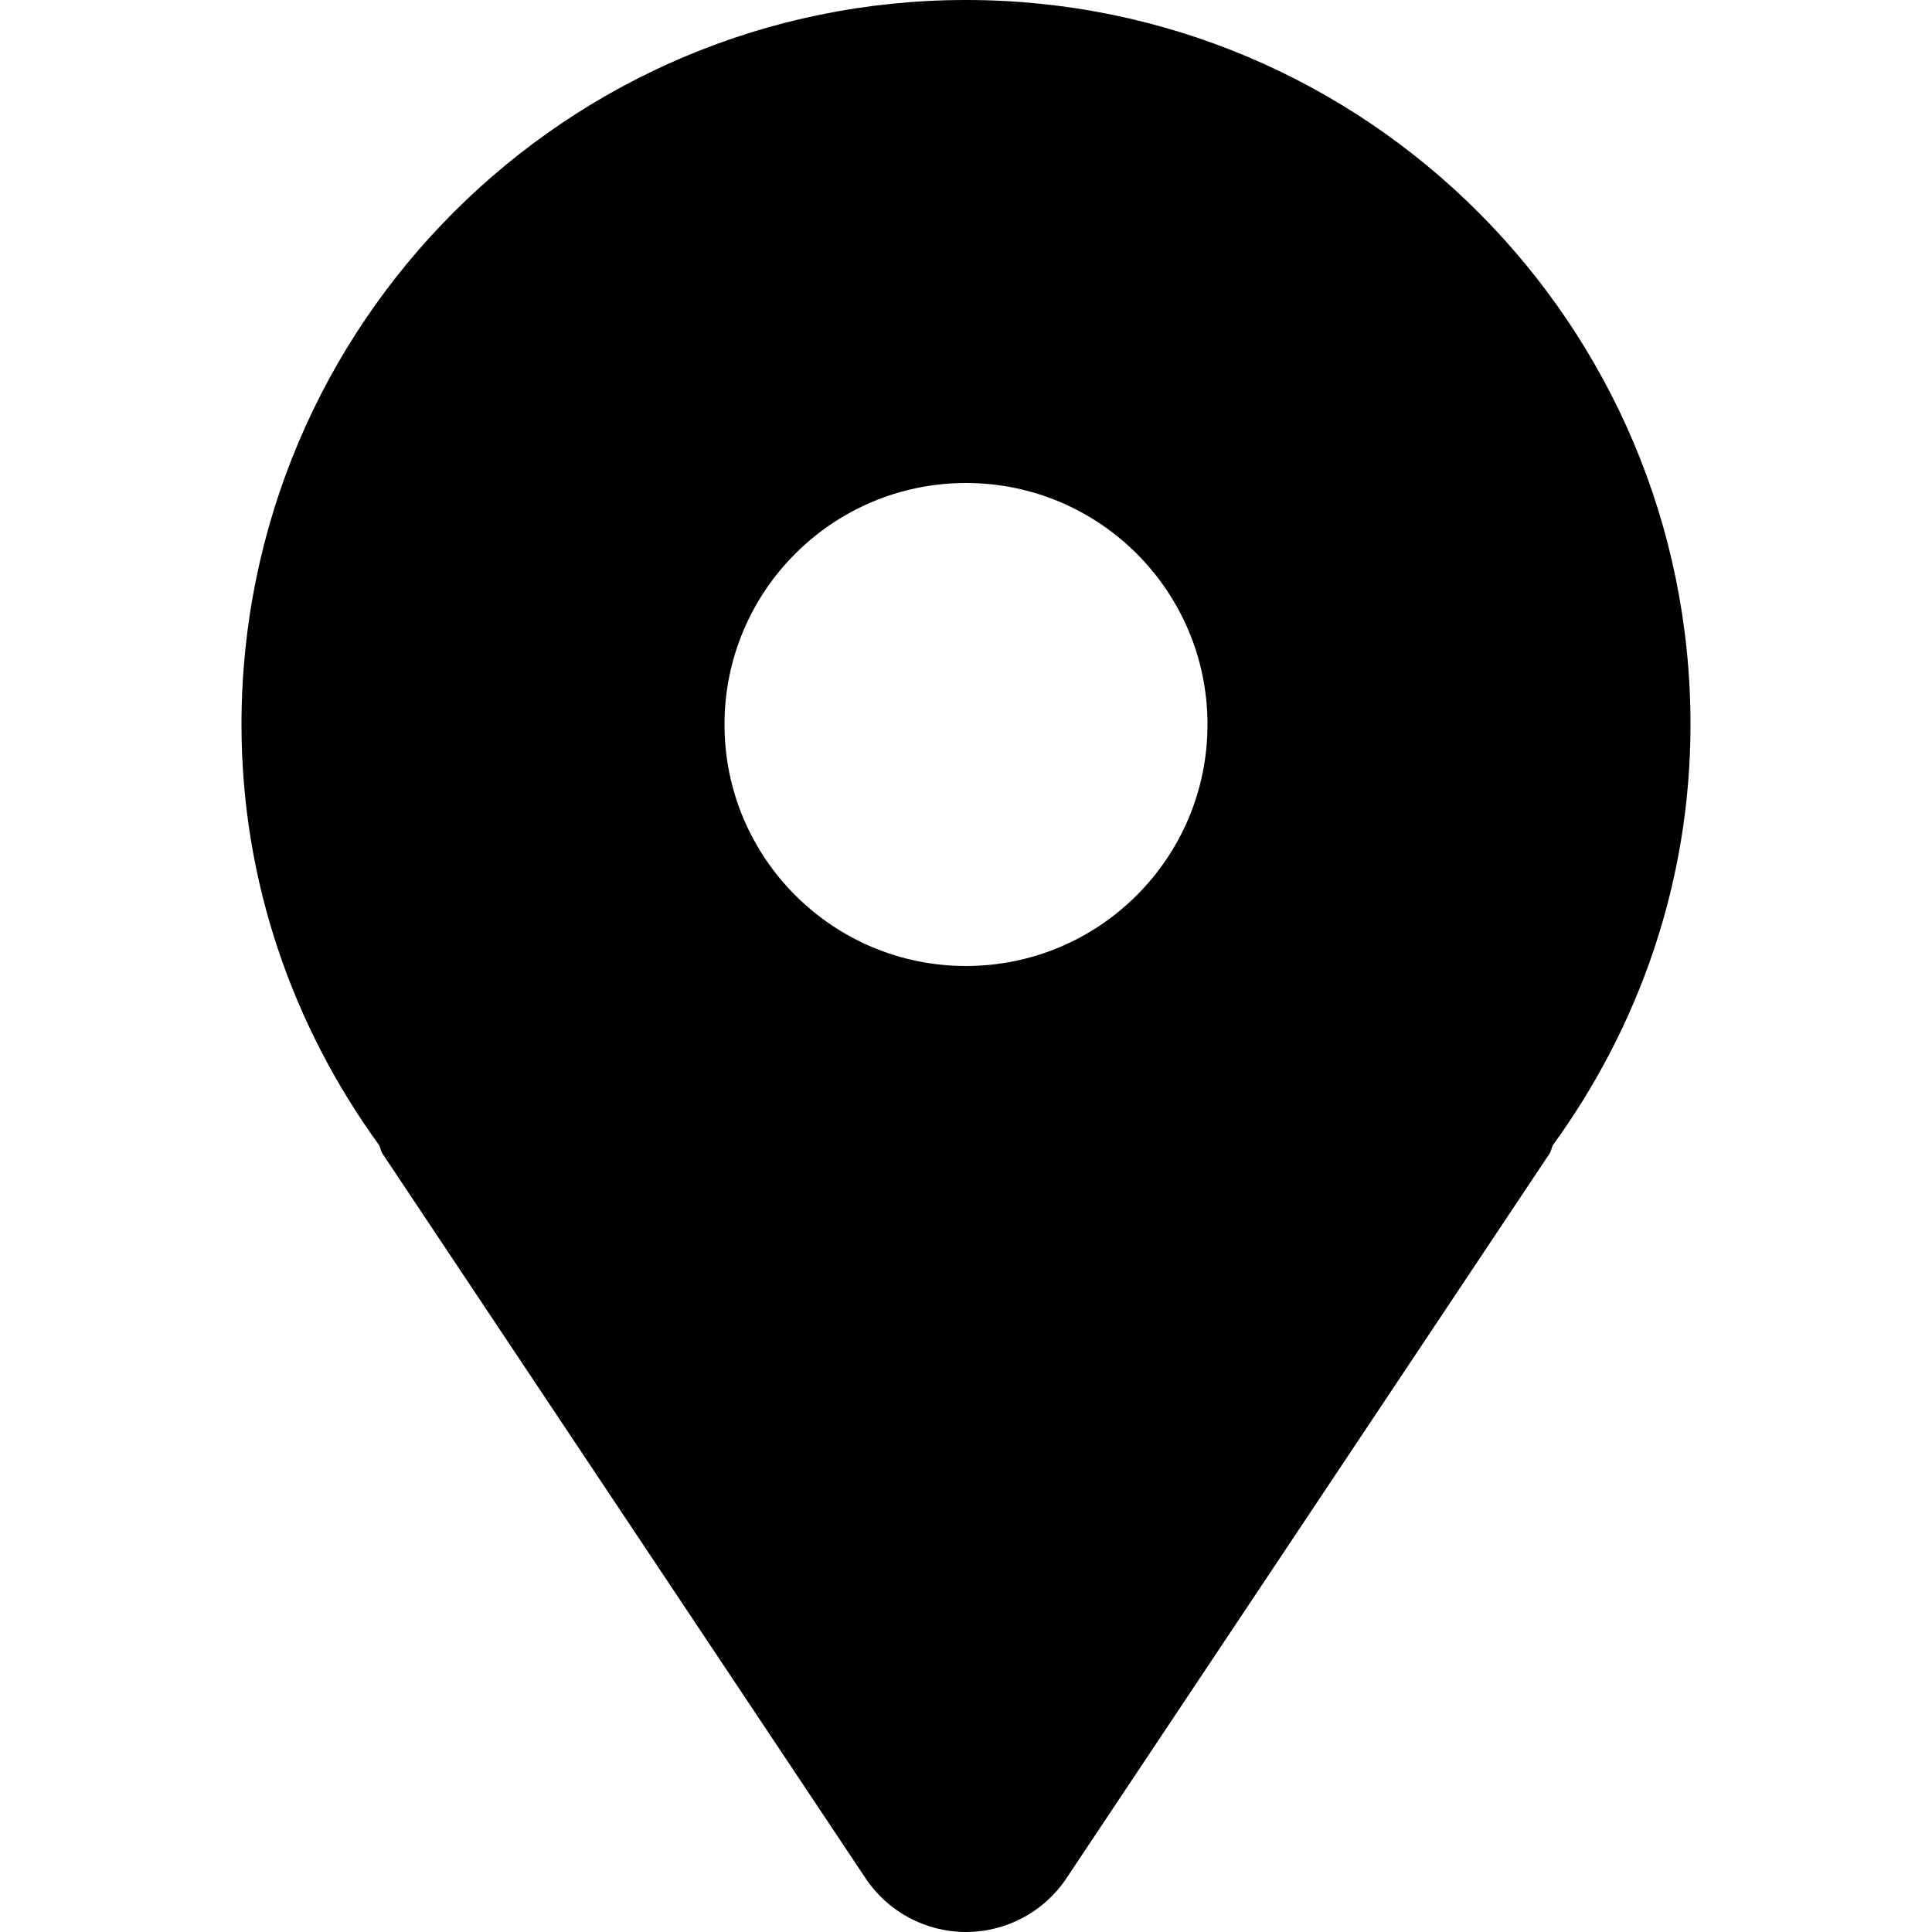
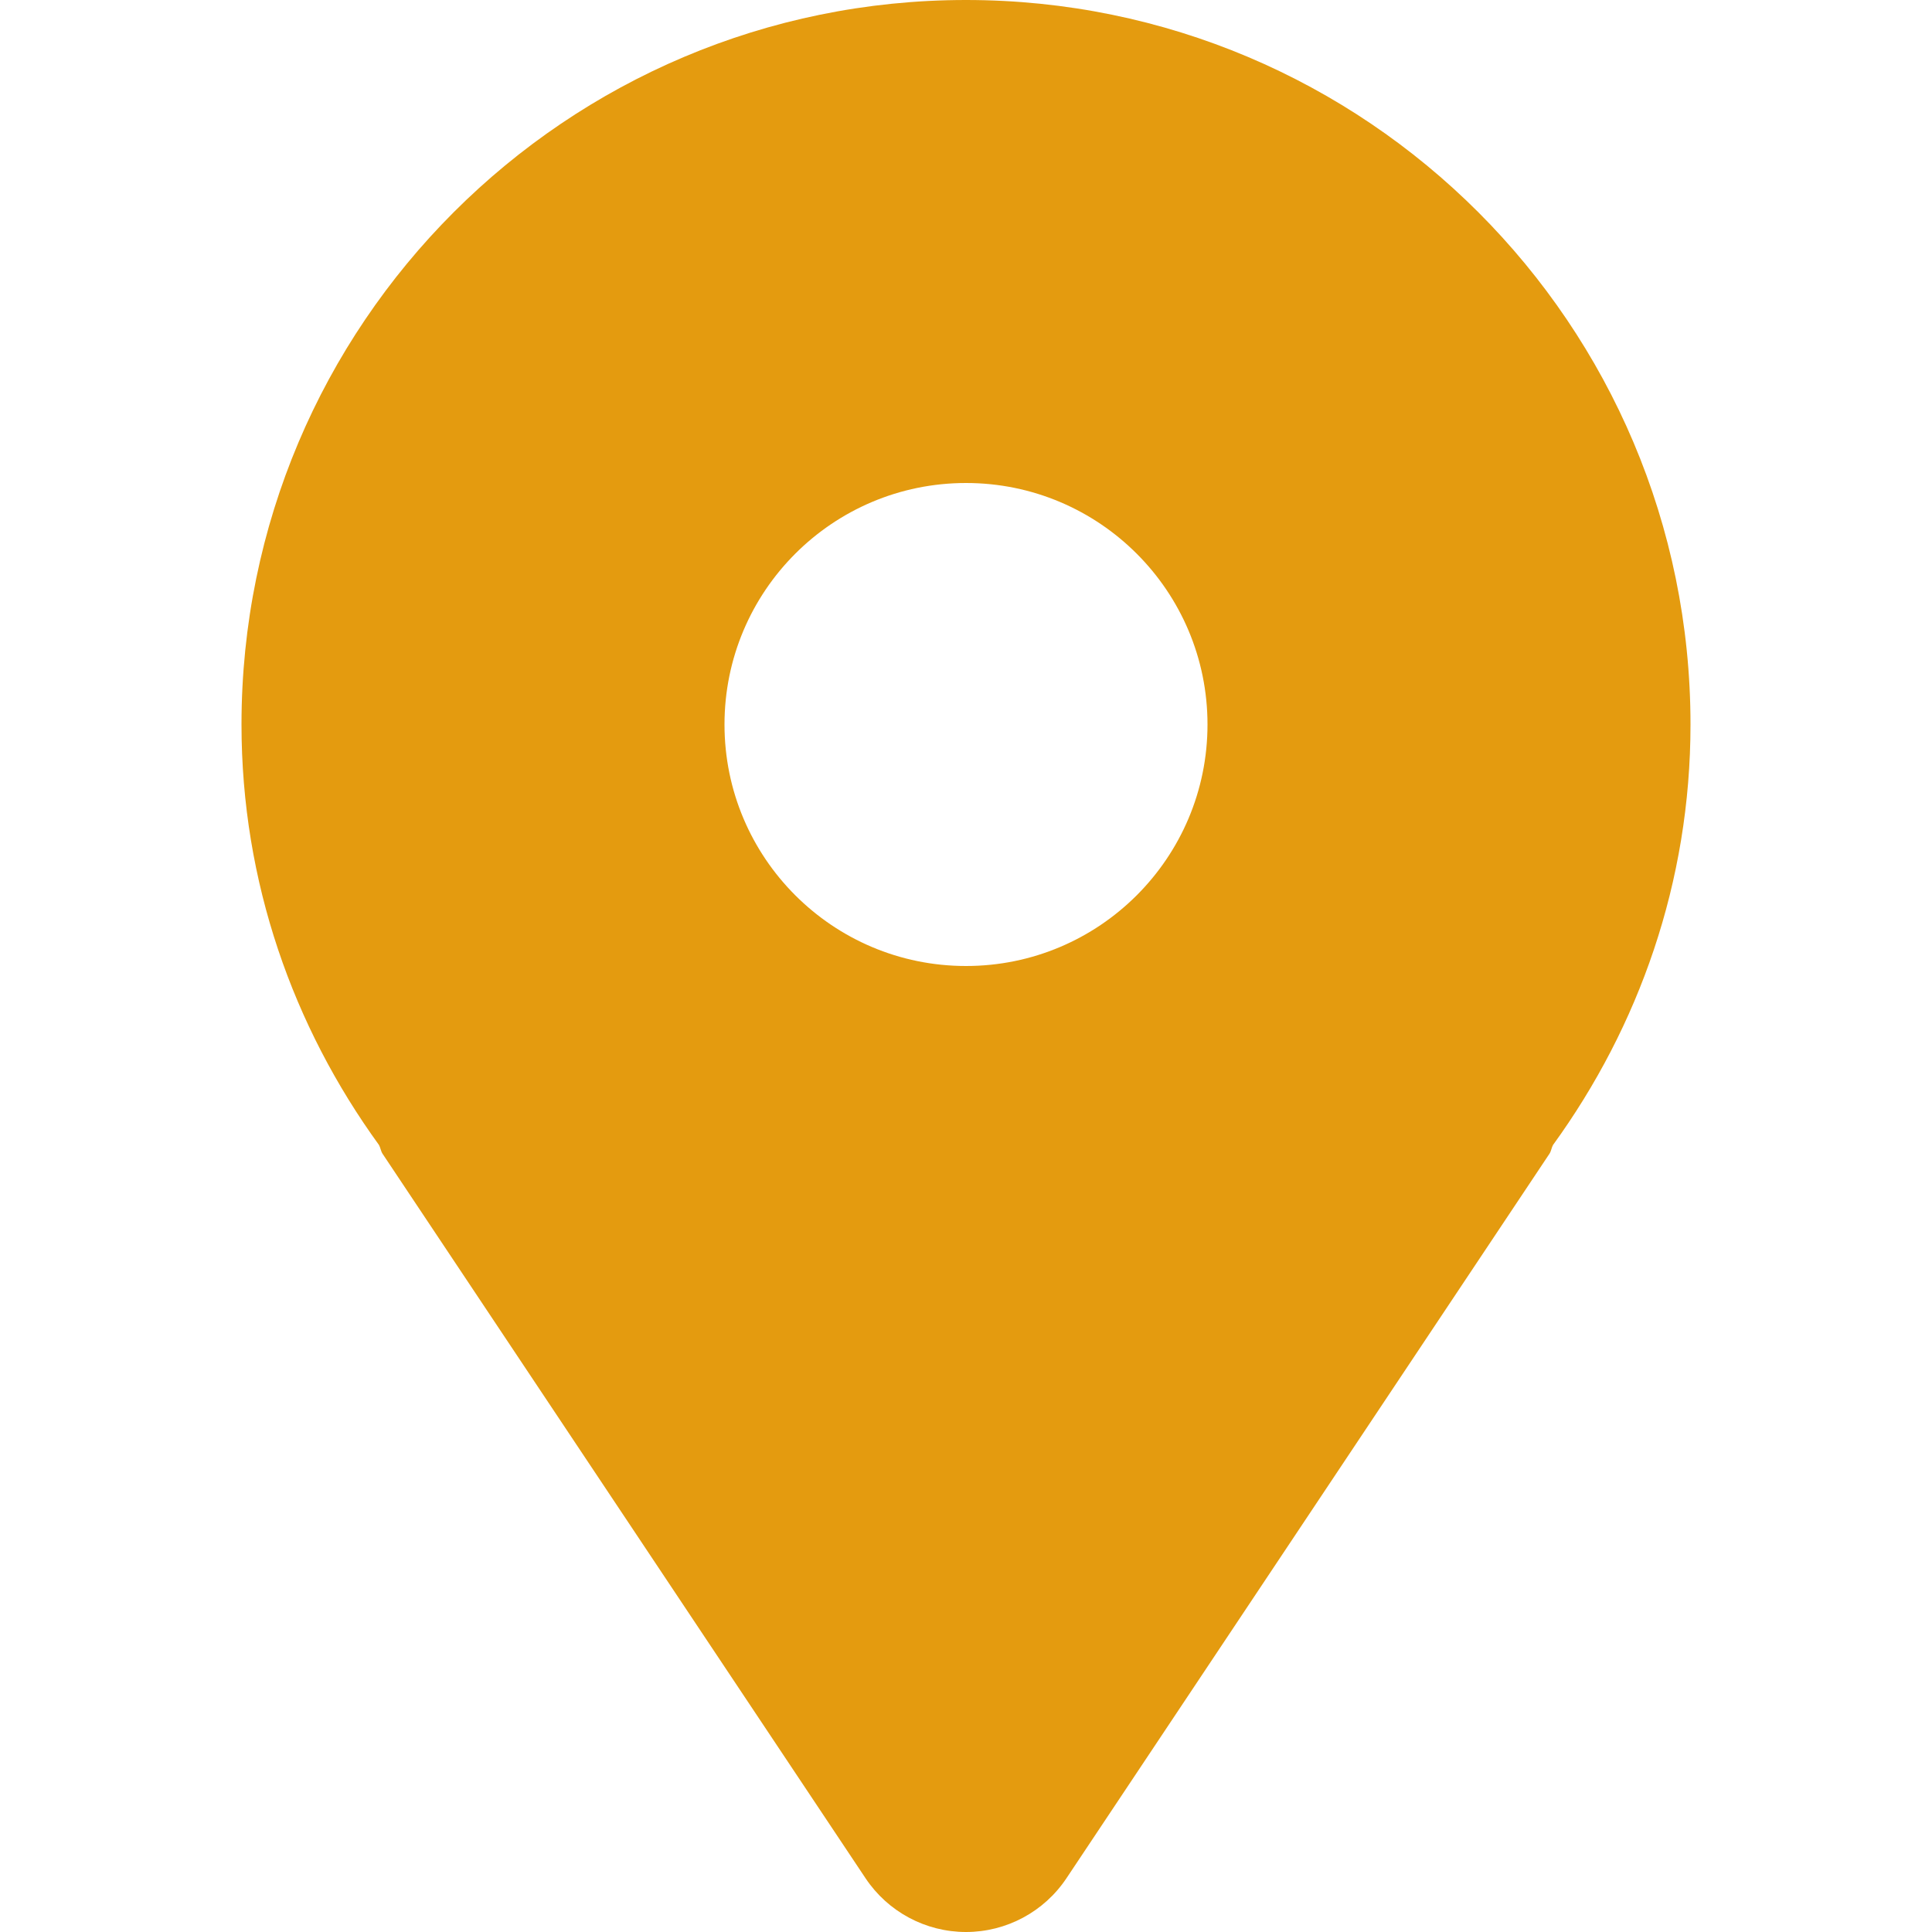
<svg xmlns="http://www.w3.org/2000/svg" version="1.0" id="Layer_1" width="800px" height="800px" viewBox="0 0 64 64" enable-background="new 0 0 64 64" xml:space="preserve" fill="#000000">
  <g id="SVGRepo_bgCarrier" stroke-width="0" />
  <g id="SVGRepo_tracerCarrier" stroke-linecap="round" stroke-linejoin="round" />
  <g id="SVGRepo_iconCarrier">
-     <path fill="#000000" d="M32,0C18.746,0,8,10.746,8,24c0,5.219,1.711,10.008,4.555,13.93c0.051,0.094,0.059,0.199,0.117,0.289l16,24 C29.414,63.332,30.664,64,32,64s2.586-0.668,3.328-1.781l16-24c0.059-0.09,0.066-0.195,0.117-0.289C54.289,34.008,56,29.219,56,24 C56,10.746,45.254,0,32,0z M32,32c-4.418,0-8-3.582-8-8s3.582-8,8-8s8,3.582,8,8S36.418,32,32,32z" />
+     <path fill="#E49B0F" d="M32,0C18.746,0,8,10.746,8,24c0,5.219,1.711,10.008,4.555,13.93c0.051,0.094,0.059,0.199,0.117,0.289l16,24 C29.414,63.332,30.664,64,32,64s2.586-0.668,3.328-1.781l16-24c0.059-0.09,0.066-0.195,0.117-0.289C54.289,34.008,56,29.219,56,24 C56,10.746,45.254,0,32,0z M32,32c-4.418,0-8-3.582-8-8s3.582-8,8-8s8,3.582,8,8S36.418,32,32,32z" />
  </g>
</svg>
